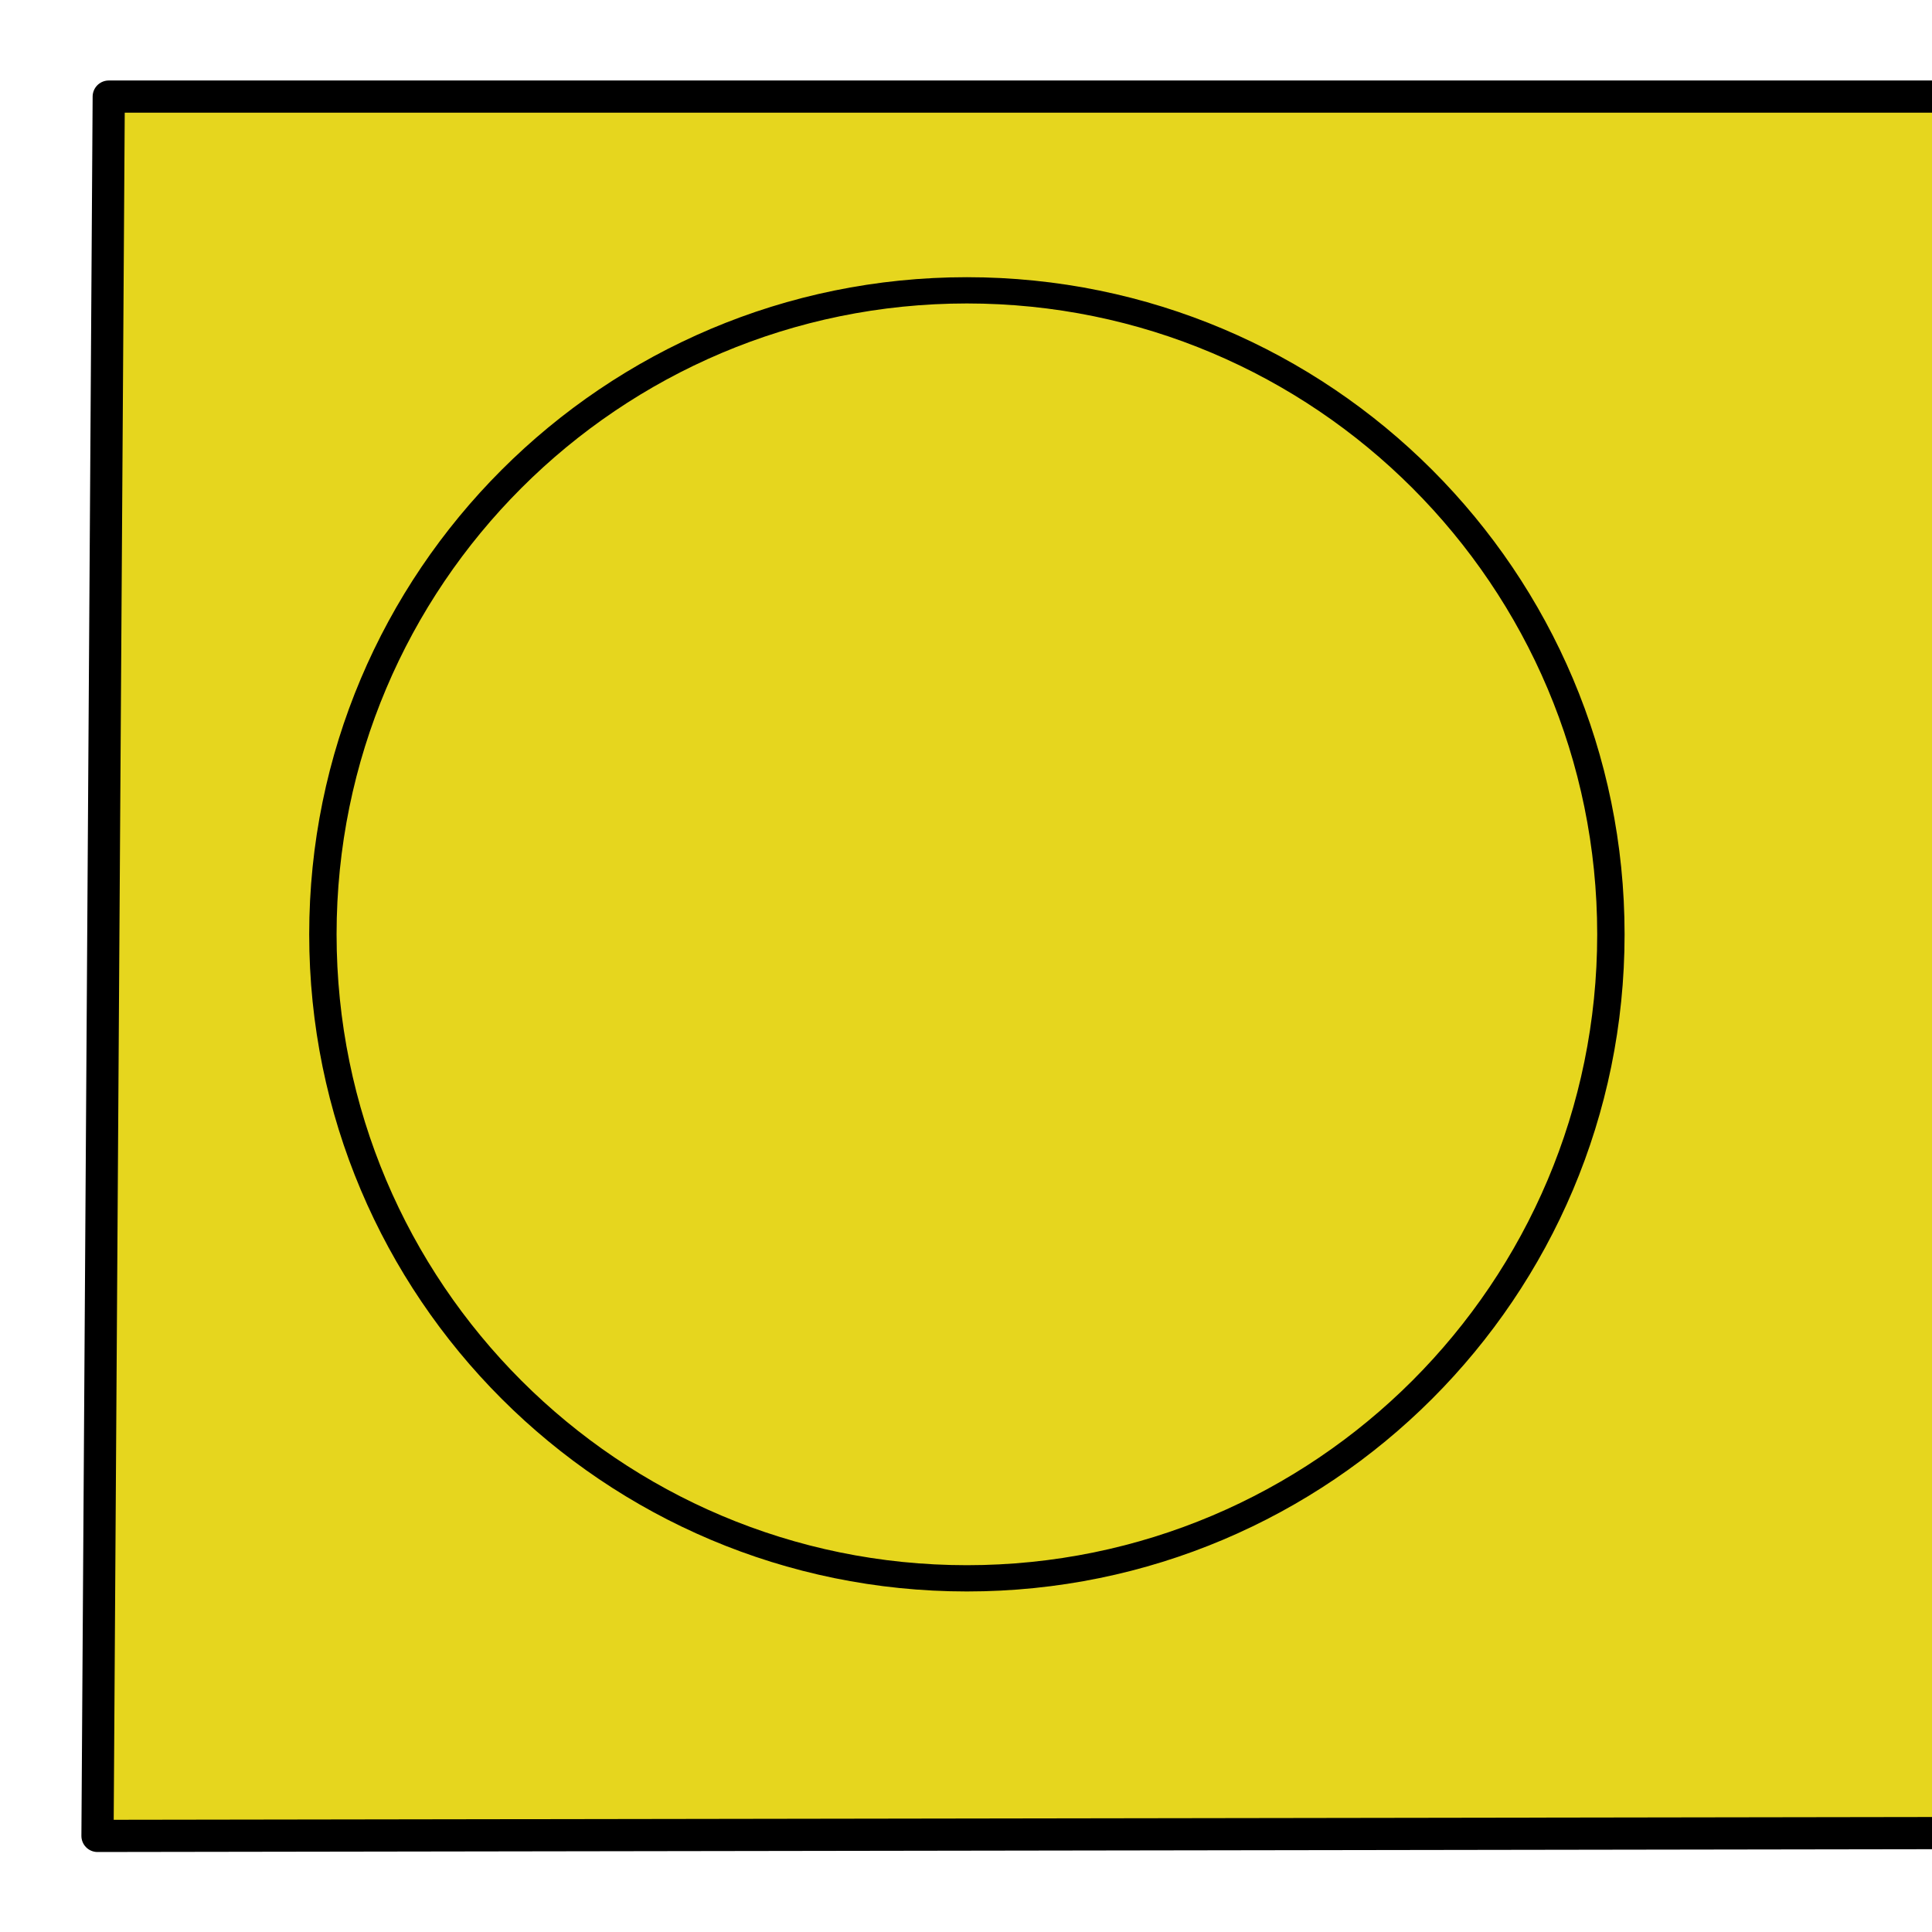
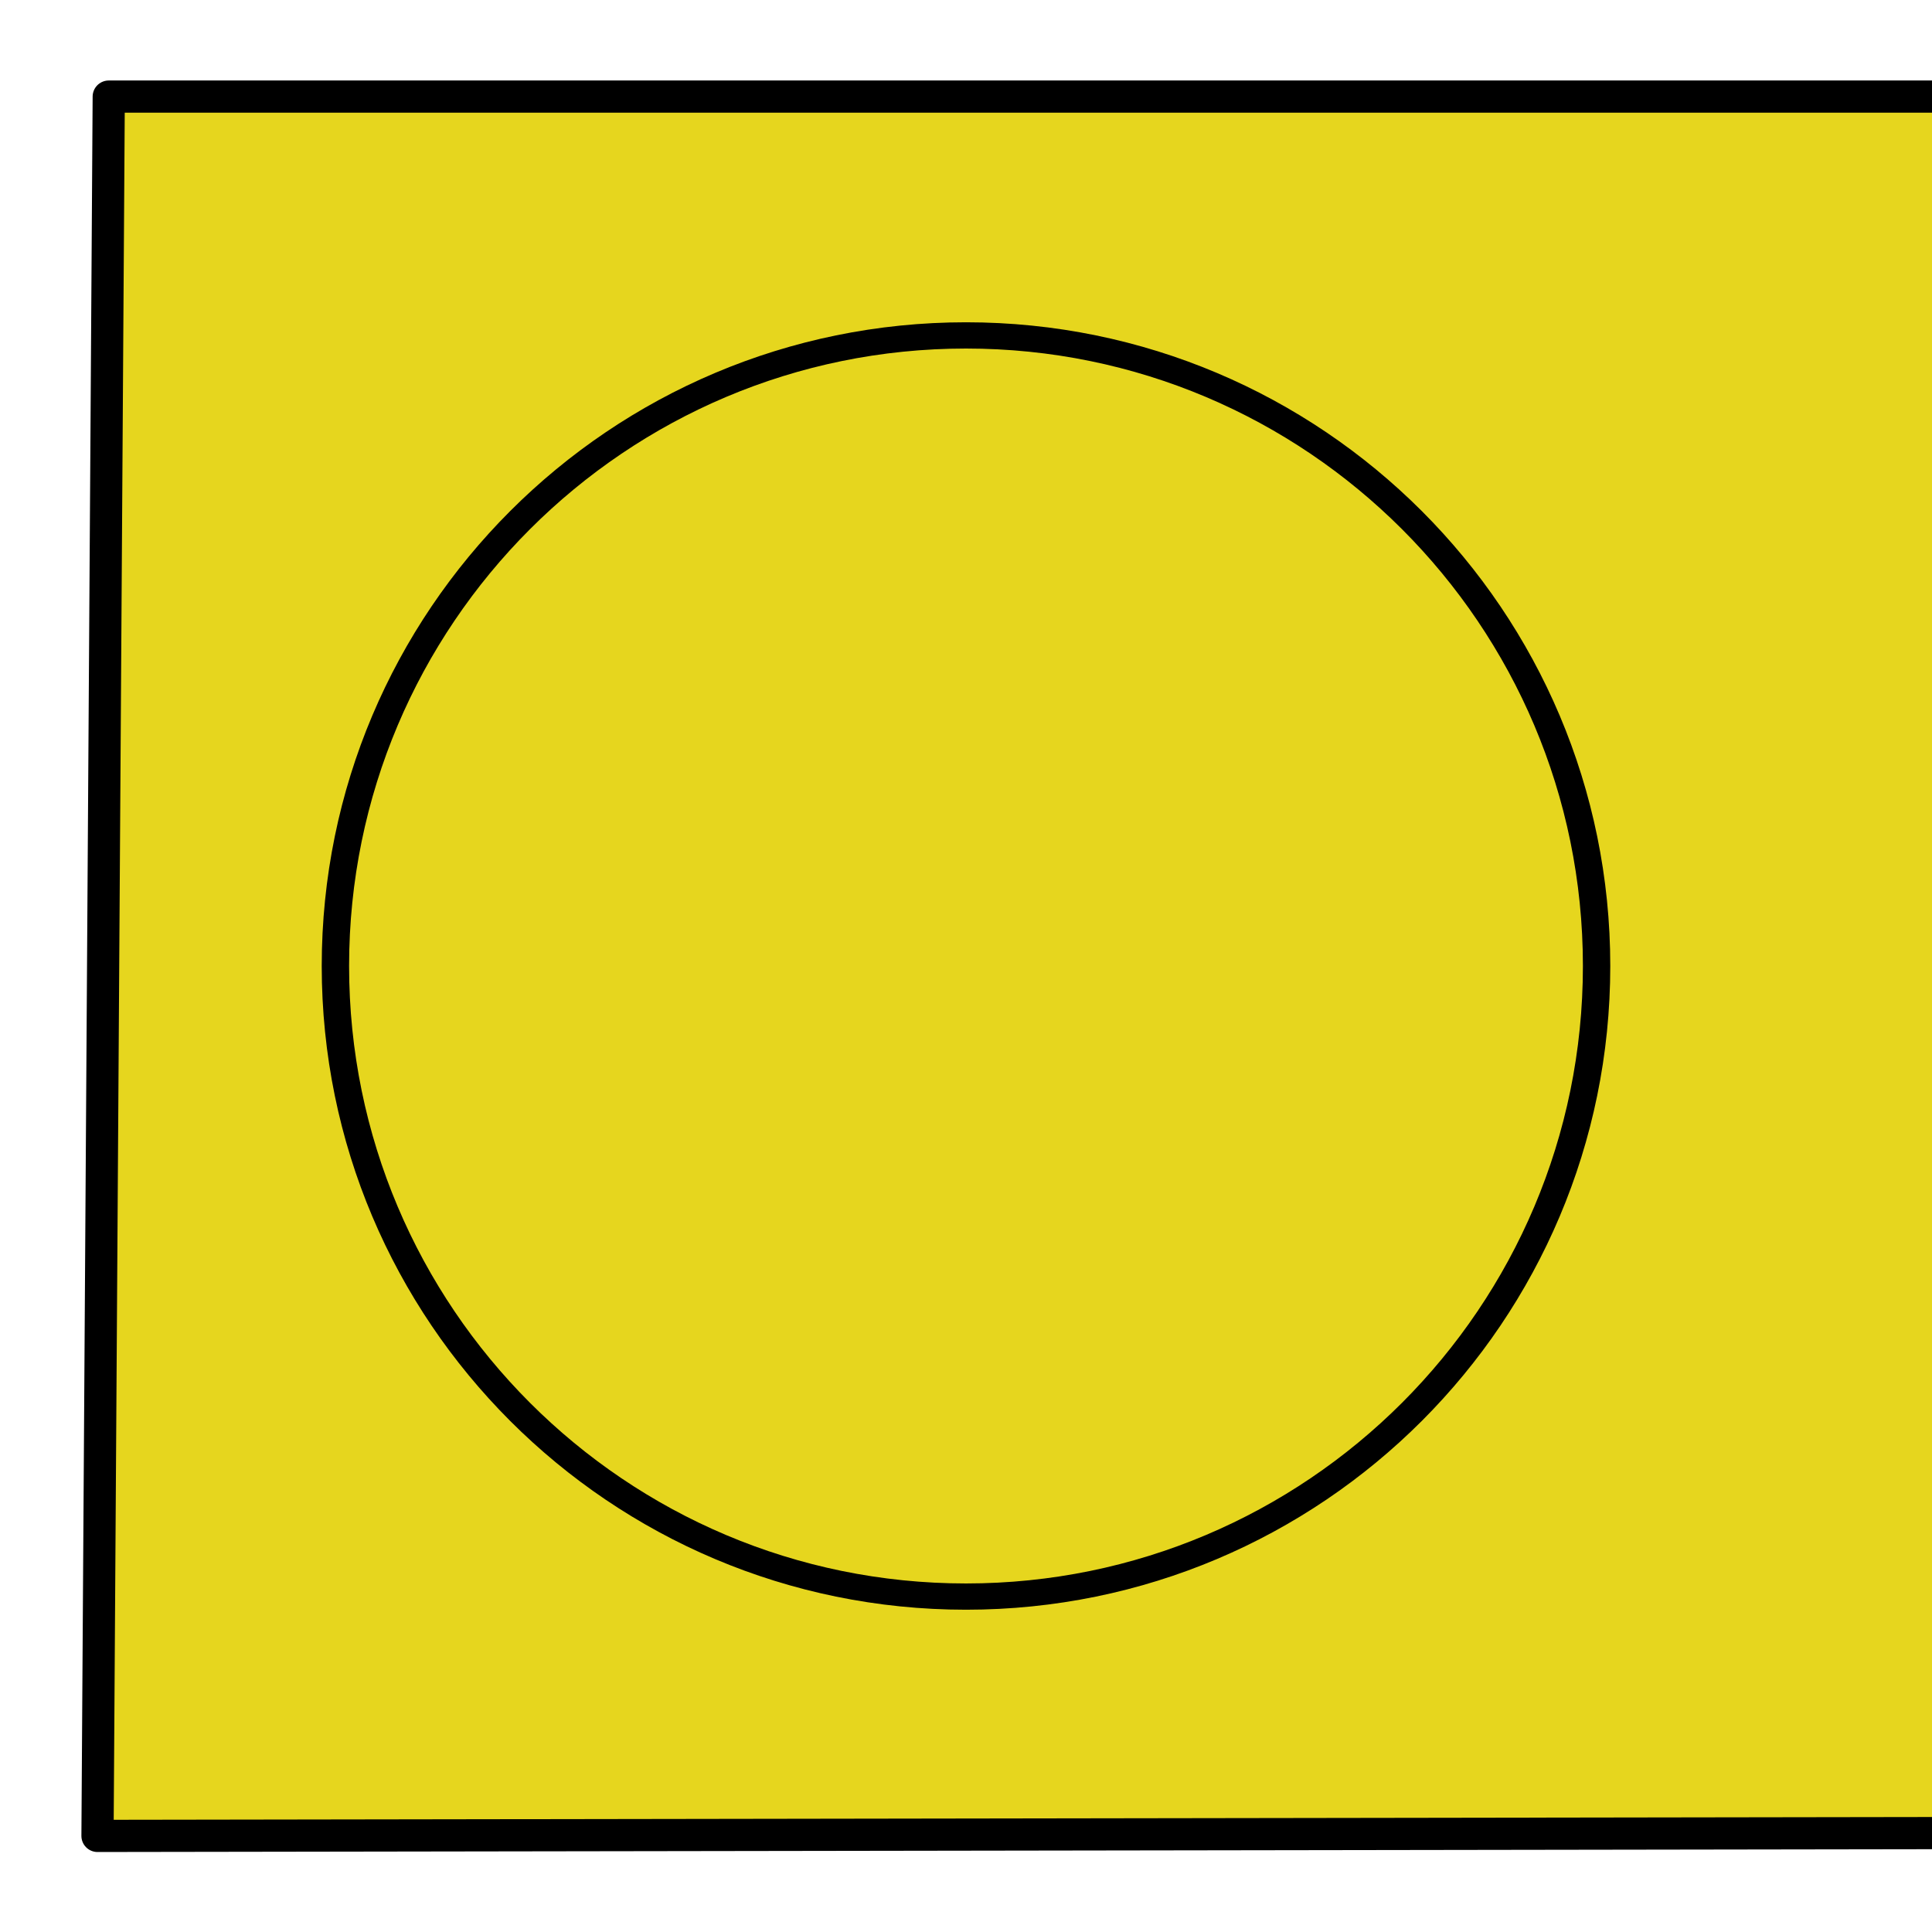
<svg xmlns="http://www.w3.org/2000/svg" width="60" height="60" id="svg2" version="1.1">
  <defs id="defs4" />
  <g id="layer1" transform="translate(0,-992.3622)">
    <rect style="fill:#e6d61e;fill-opacity:1;stroke:none" id="rect3827" width="54" height="57" x="995.379" y="3.028" transform="matrix(0,1,1,0,0,0)" />
-     <path style="fill:none;stroke:#000000;stroke-width:0.999;stroke-miterlimit:4;stroke-opacity:1;stroke-dasharray:none;stroke-dashoffset:0" id="path2990" d="m 58,31.5 a 24.5,23.5 0 1 1 -49,0 24.5,23.5 0 1 1 49,0 z" transform="matrix(0,0.8163265,0.8510638,0,3.219213,994.0317)" />
+     <path style="fill:none;stroke:#000000;stroke-width:1.02;stroke-miterlimit:4;stroke-opacity:1;stroke-dasharray:none;stroke-dashoffset:0" id="path2990" d="m 58,31.5 a 24.5,23.5 0 1 1 -49,0 24.5,23.5 0 1 1 49,0 z" transform="matrix(0,0.7993294,0.8333434,0,3.749681,995.5846)" />
    <path style="fill:none;stroke:#000000;stroke-width:1px;stroke-linecap:butt;stroke-linejoin:round;stroke-opacity:1" d="m 60.028,1049.291 -57,0.087 0.349,-54.016 56.684,0" id="path4999" />
  </g>
</svg>
